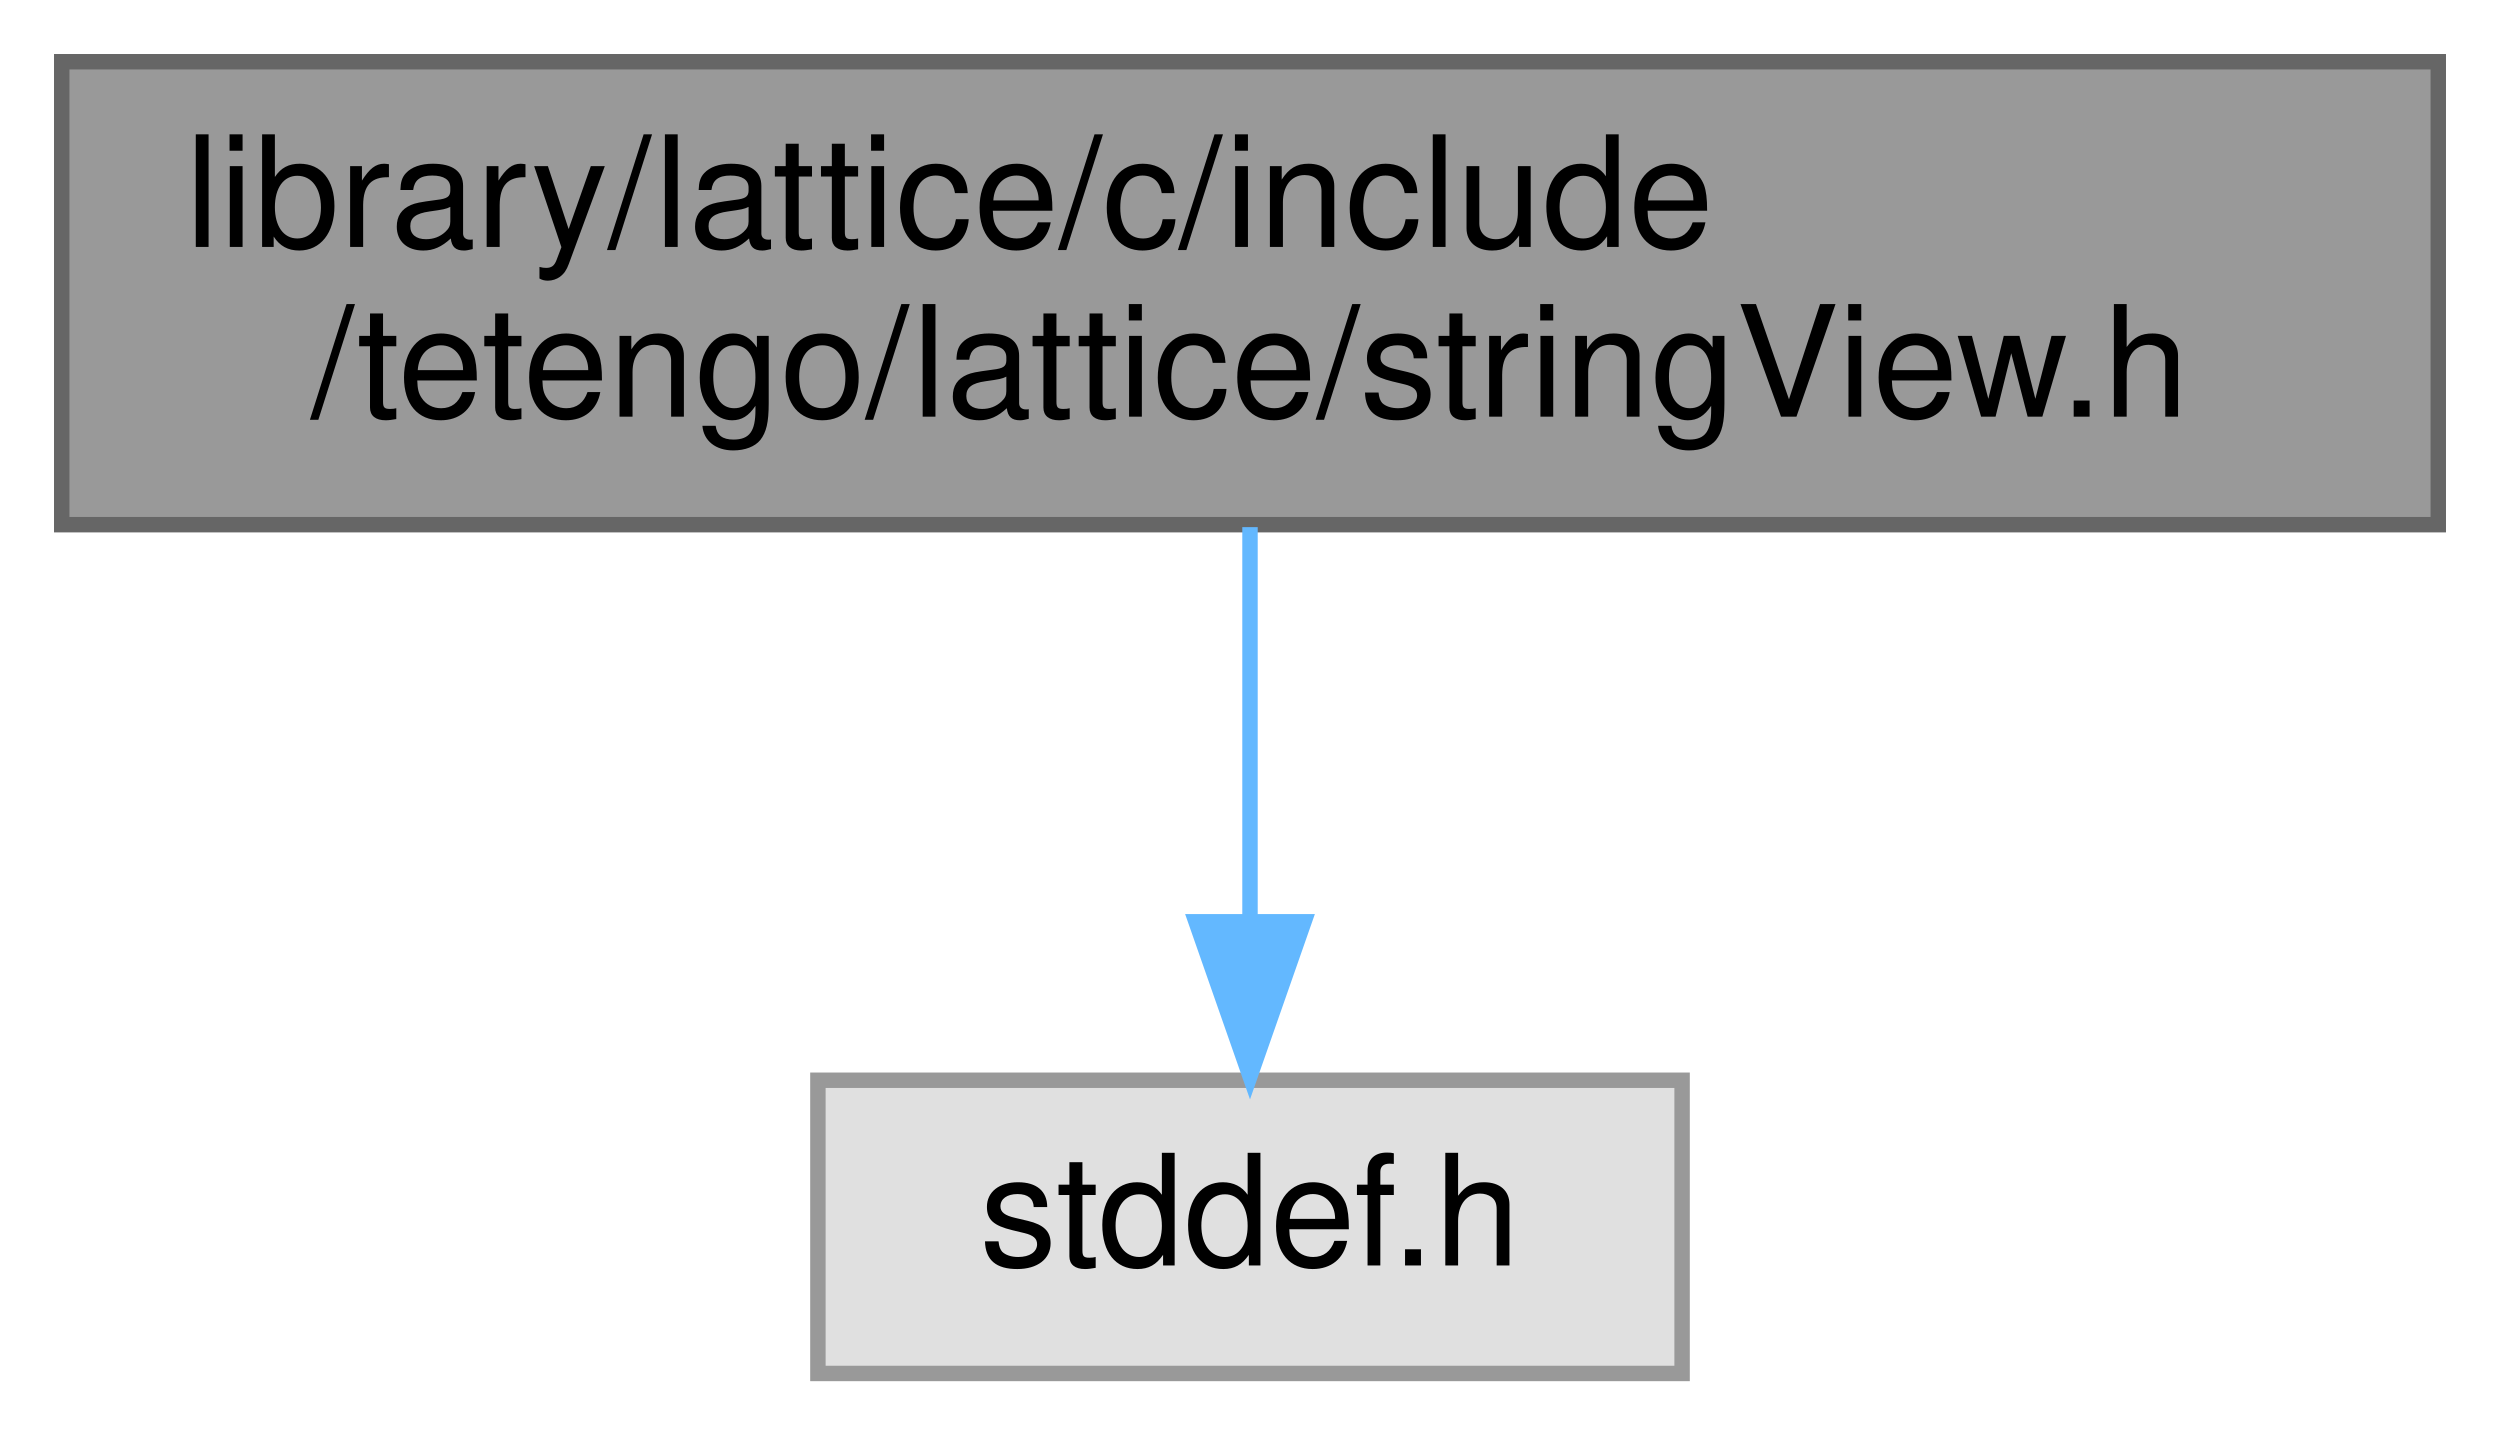
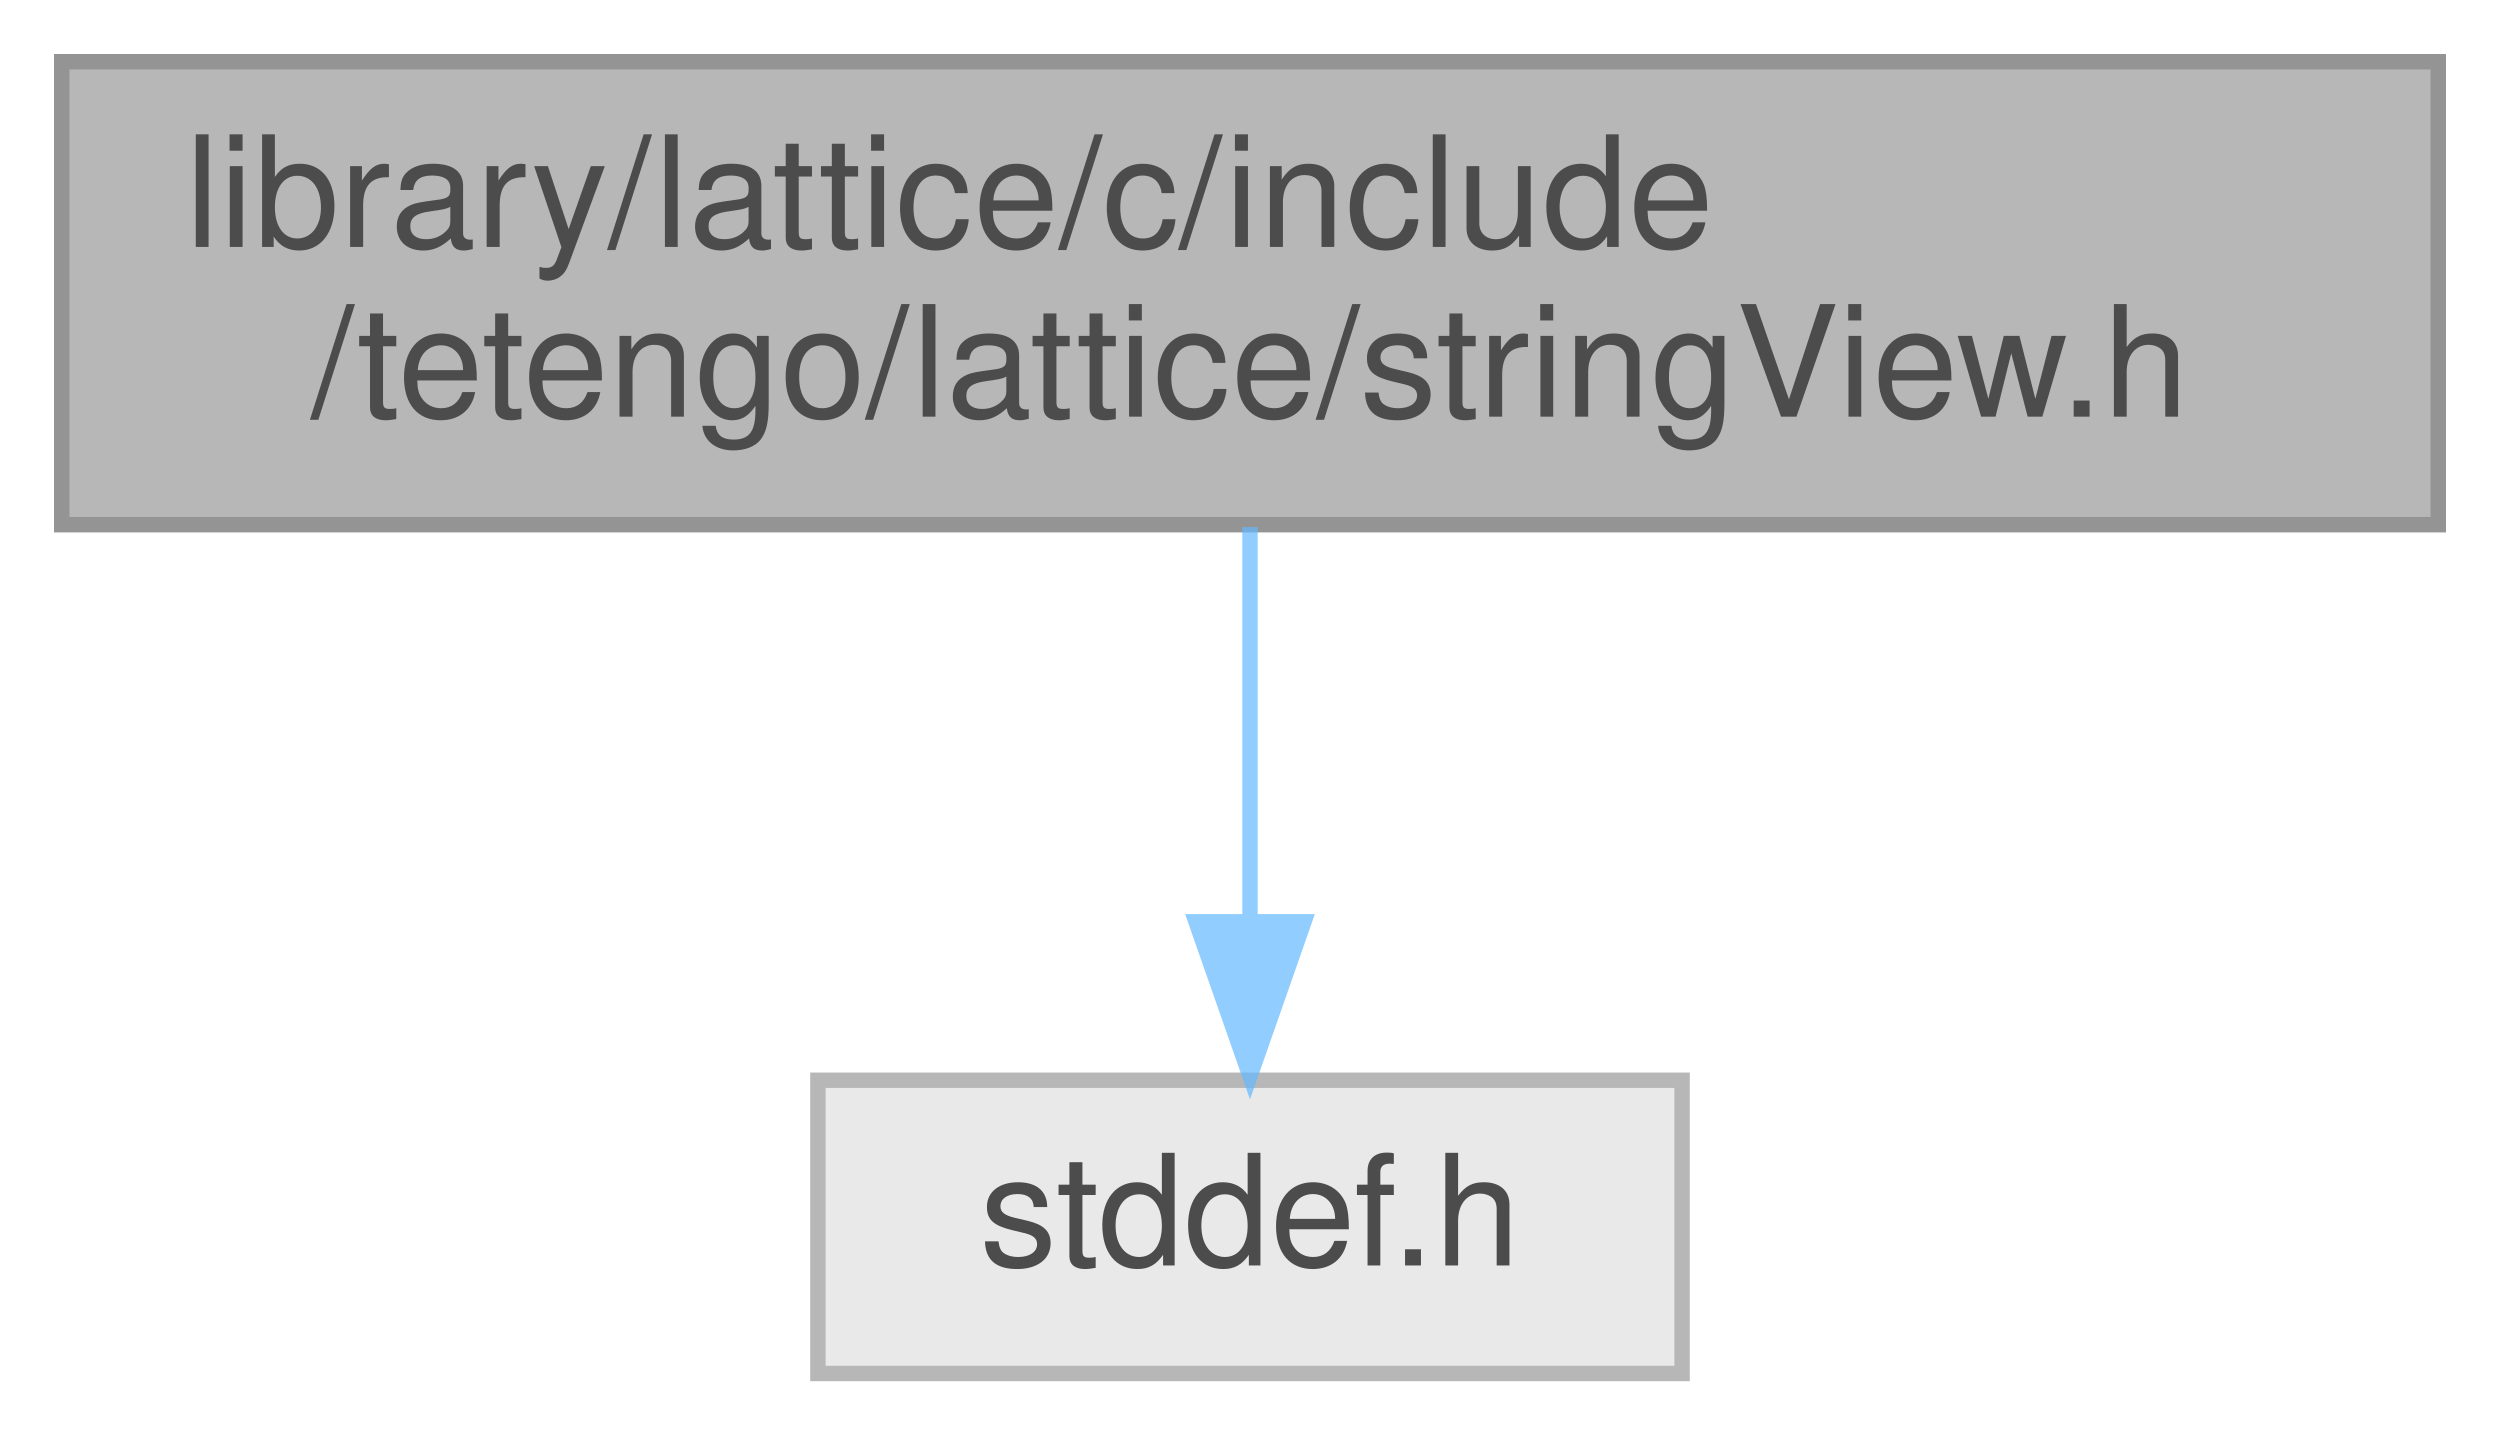
<svg xmlns="http://www.w3.org/2000/svg" xmlns:xlink="http://www.w3.org/1999/xlink" width="162pt" height="93pt" viewBox="0.00 0.00 162.00 93.00">
-   <g id="graph0" class="graph" transform="scale(1 1) rotate(0) translate(4 89)">
-     <g id="node1" class="node">
-       <g id="a_node1">
-         <a xlink:title="A string view.">
-           <polygon fill="#999999" stroke="#666666" points="154,-85 0,-85 0,-55 154,-55 154,-85" />
-           <text text-anchor="start" x="8" y="-73" font-family="Helvetica,sans-Serif" font-size="10.00">library/lattice/c/include</text>
-           <text text-anchor="middle" x="77" y="-62" font-family="Helvetica,sans-Serif" font-size="10.00">/tetengo/lattice/stringView.h</text>
-         </a>
+   <svg id="main" version="1.1" xml:space="preserve">
+     <style type="text/css">
+ .node, .edge {opacity: 0.7;}
+ .node.selected, .edge.selected {opacity: 1;}
+ .edge:hover path { stroke: red; }
+ .edge:hover polygon { stroke: red; fill: red; }
+ </style>
+     <svg id="graph" class="graph">
+       <g id="graph0" class="graph" transform="scale(1 1) rotate(0) translate(4 89)">
+         <g id="Node000001" class="node">
+           <g id="a_Node000001">
+             <a xlink:title="A string view.">
+               <polygon fill="#999999" stroke="#666666" points="154,-85 0,-85 0,-55 154,-55 154,-85" />
+               <text text-anchor="start" x="8" y="-73" font-family="Helvetica,sans-Serif" font-size="10.00">library/lattice/c/include</text>
+               <text text-anchor="middle" x="77" y="-62" font-family="Helvetica,sans-Serif" font-size="10.00">/tetengo/lattice/stringView.h</text>
+             </a>
+           </g>
+         </g>
+         <g id="Node000002" class="node">
+           <g id="a_Node000002">
+             <a xlink:title=" ">
+               <polygon fill="#e0e0e0" stroke="#999999" points="105,-19 49,-19 49,0 105,0 105,-19" />
+               <text text-anchor="middle" x="77" y="-7" font-family="Helvetica,sans-Serif" font-size="10.00">stddef.h</text>
+             </a>
+           </g>
+         </g>
+         <g id="edge1_Node000001_Node000002" class="edge">
+           <g id="a_edge1_Node000001_Node000002">
+             <a xlink:title=" ">
+               <path fill="none" stroke="#63b8ff" d="M77,-54.84C77,-47.21 77,-37.7 77,-29.45" />
+               <polygon fill="#63b8ff" stroke="#63b8ff" points="80.5,-29.27 77,-19.27 73.5,-29.27 80.5,-29.27" />
+             </a>
+           </g>
+         </g>
      </g>
-     </g>
-     <g id="node2" class="node">
-       <g id="a_node2">
-         <a xlink:title=" ">
-           <polygon fill="#e0e0e0" stroke="#999999" points="105,-19 49,-19 49,0 105,0 105,-19" />
-           <text text-anchor="middle" x="77" y="-7" font-family="Helvetica,sans-Serif" font-size="10.00">stddef.h</text>
-         </a>
-       </g>
-     </g>
-     <g id="edge1" class="edge">
-       <path fill="none" stroke="#63b8ff" d="M77,-54.84C77,-47.21 77,-37.7 77,-29.45" />
-       <polygon fill="#63b8ff" stroke="#63b8ff" points="80.5,-29.27 77,-19.27 73.5,-29.27 80.5,-29.27" />
-     </g>
-   </g>
+     </svg>
+   </svg>
+   <style type="text/css">
+ 
+ [data-mouse-over-selected='false'] { opacity: 0.7; }
+ [data-mouse-over-selected='true']  { opacity: 1.0; }
+ 
+ </style>
</svg>
